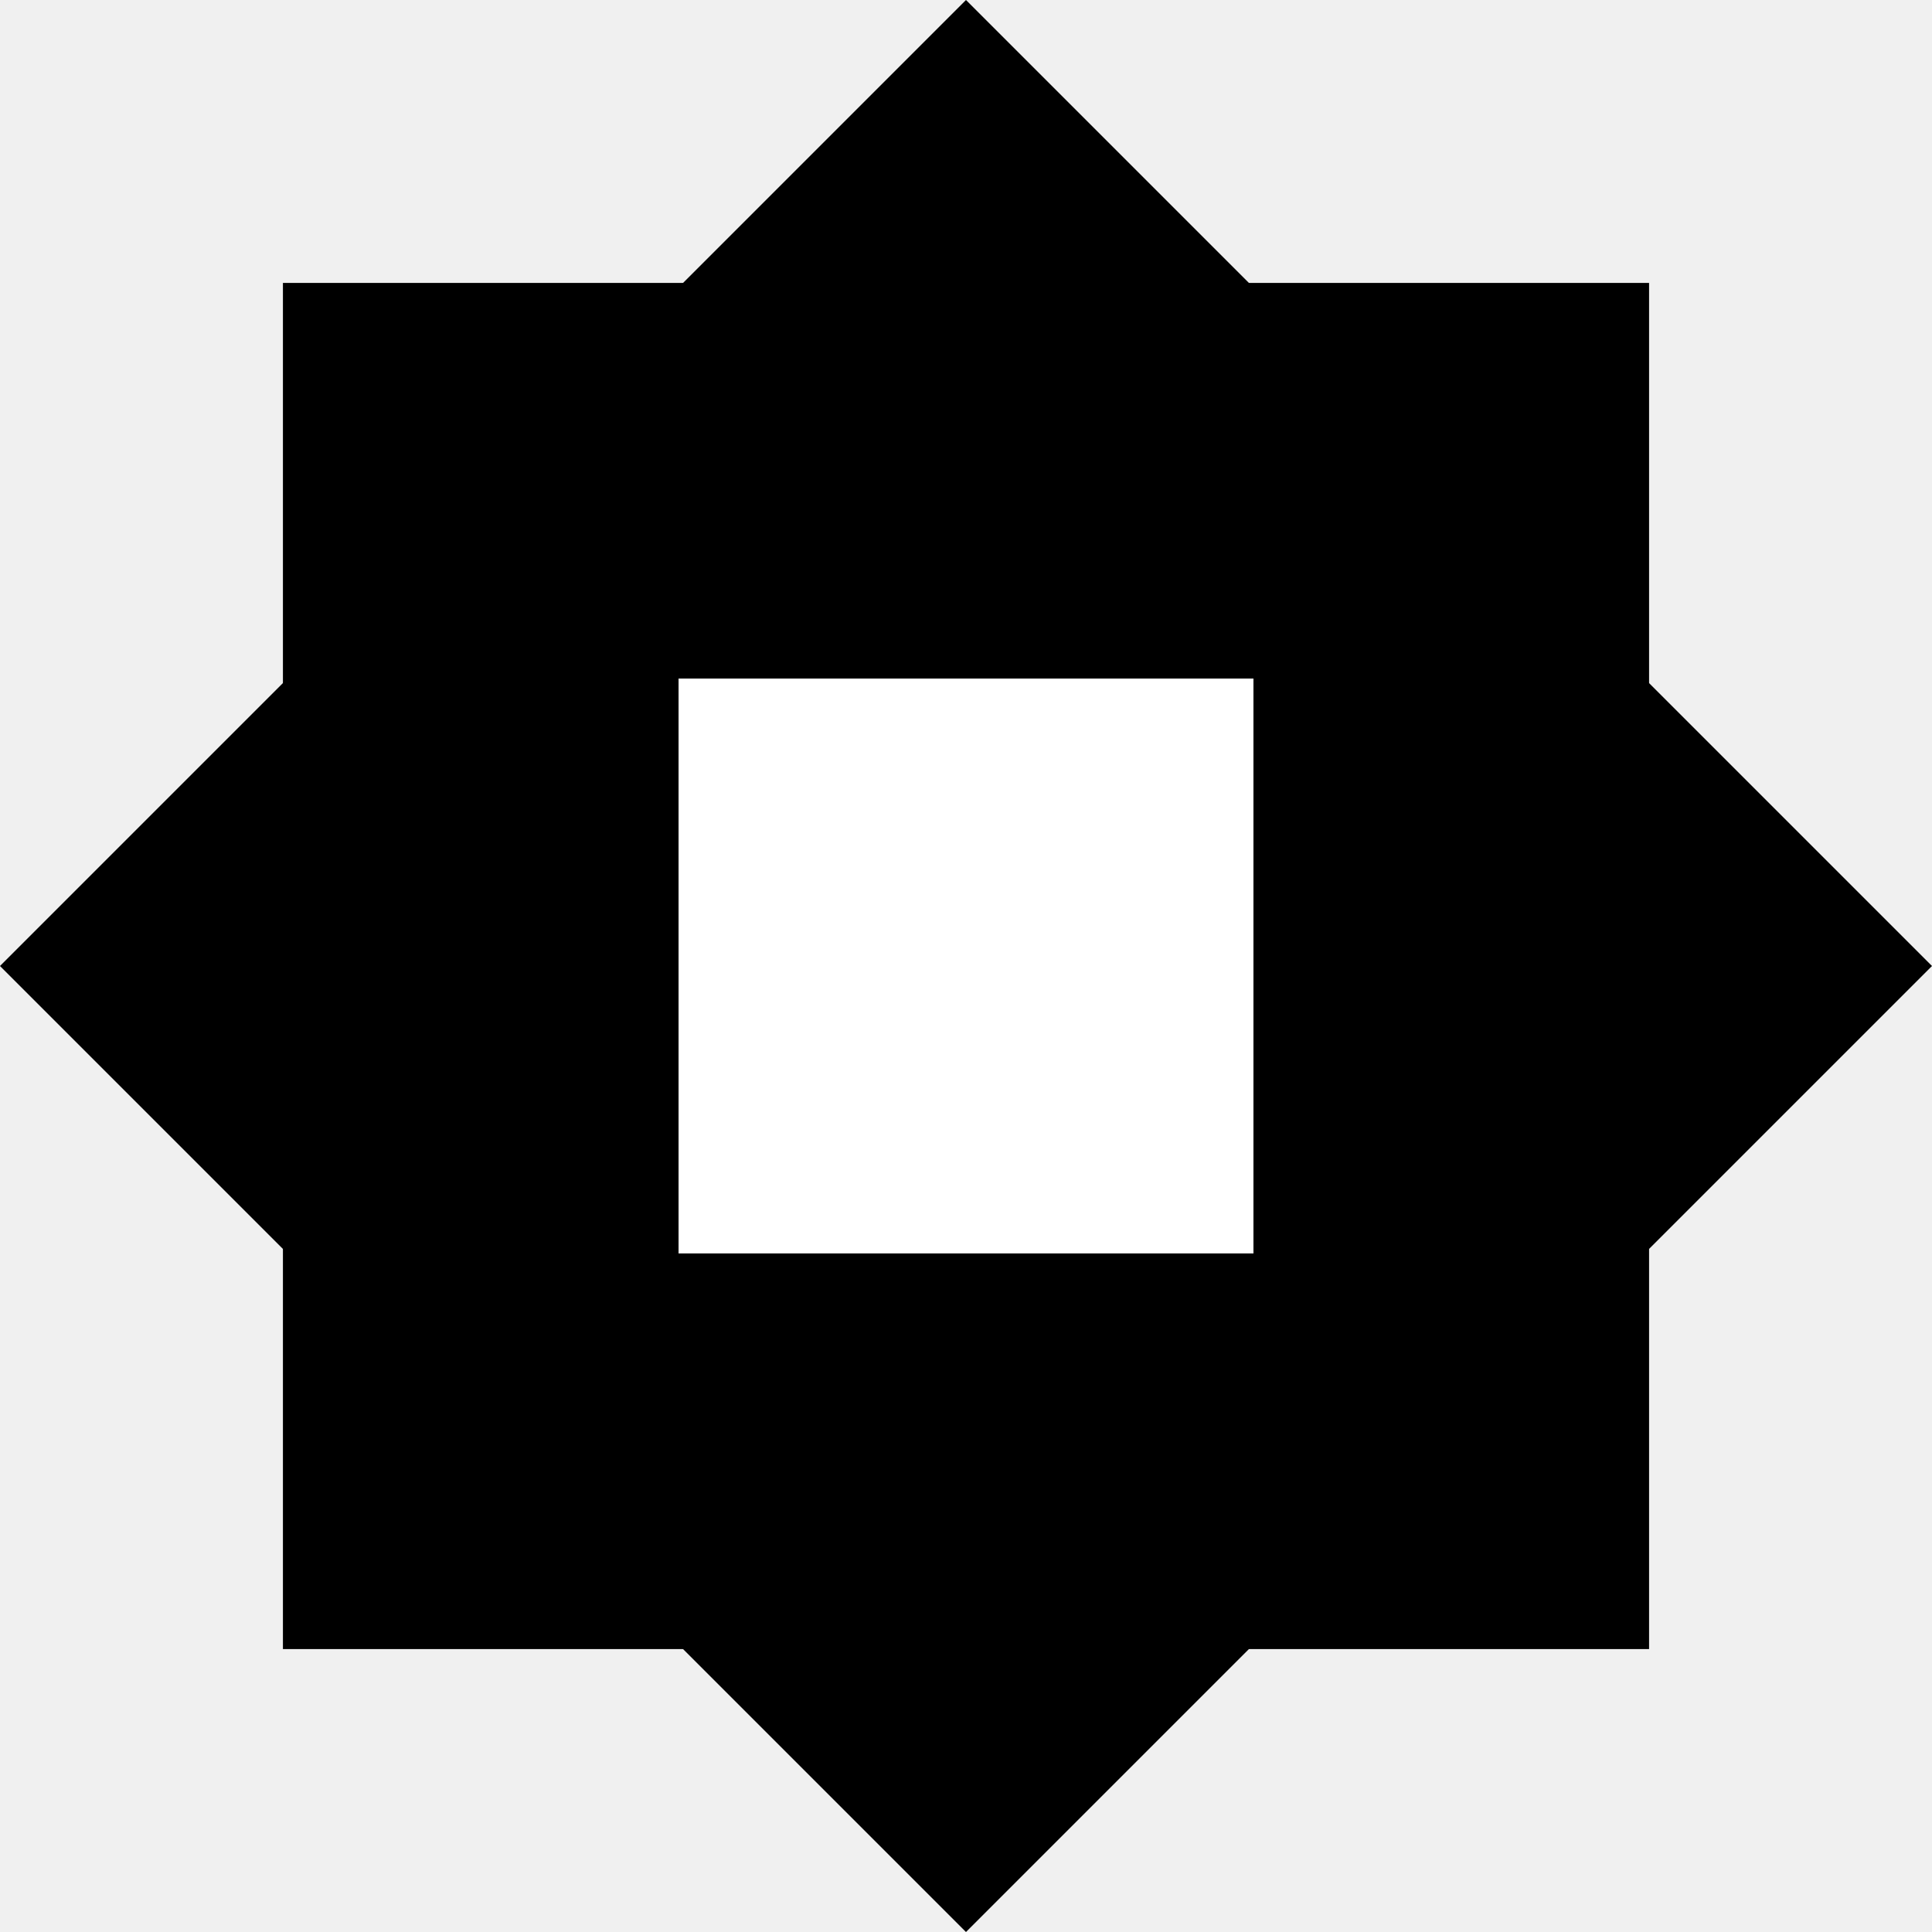
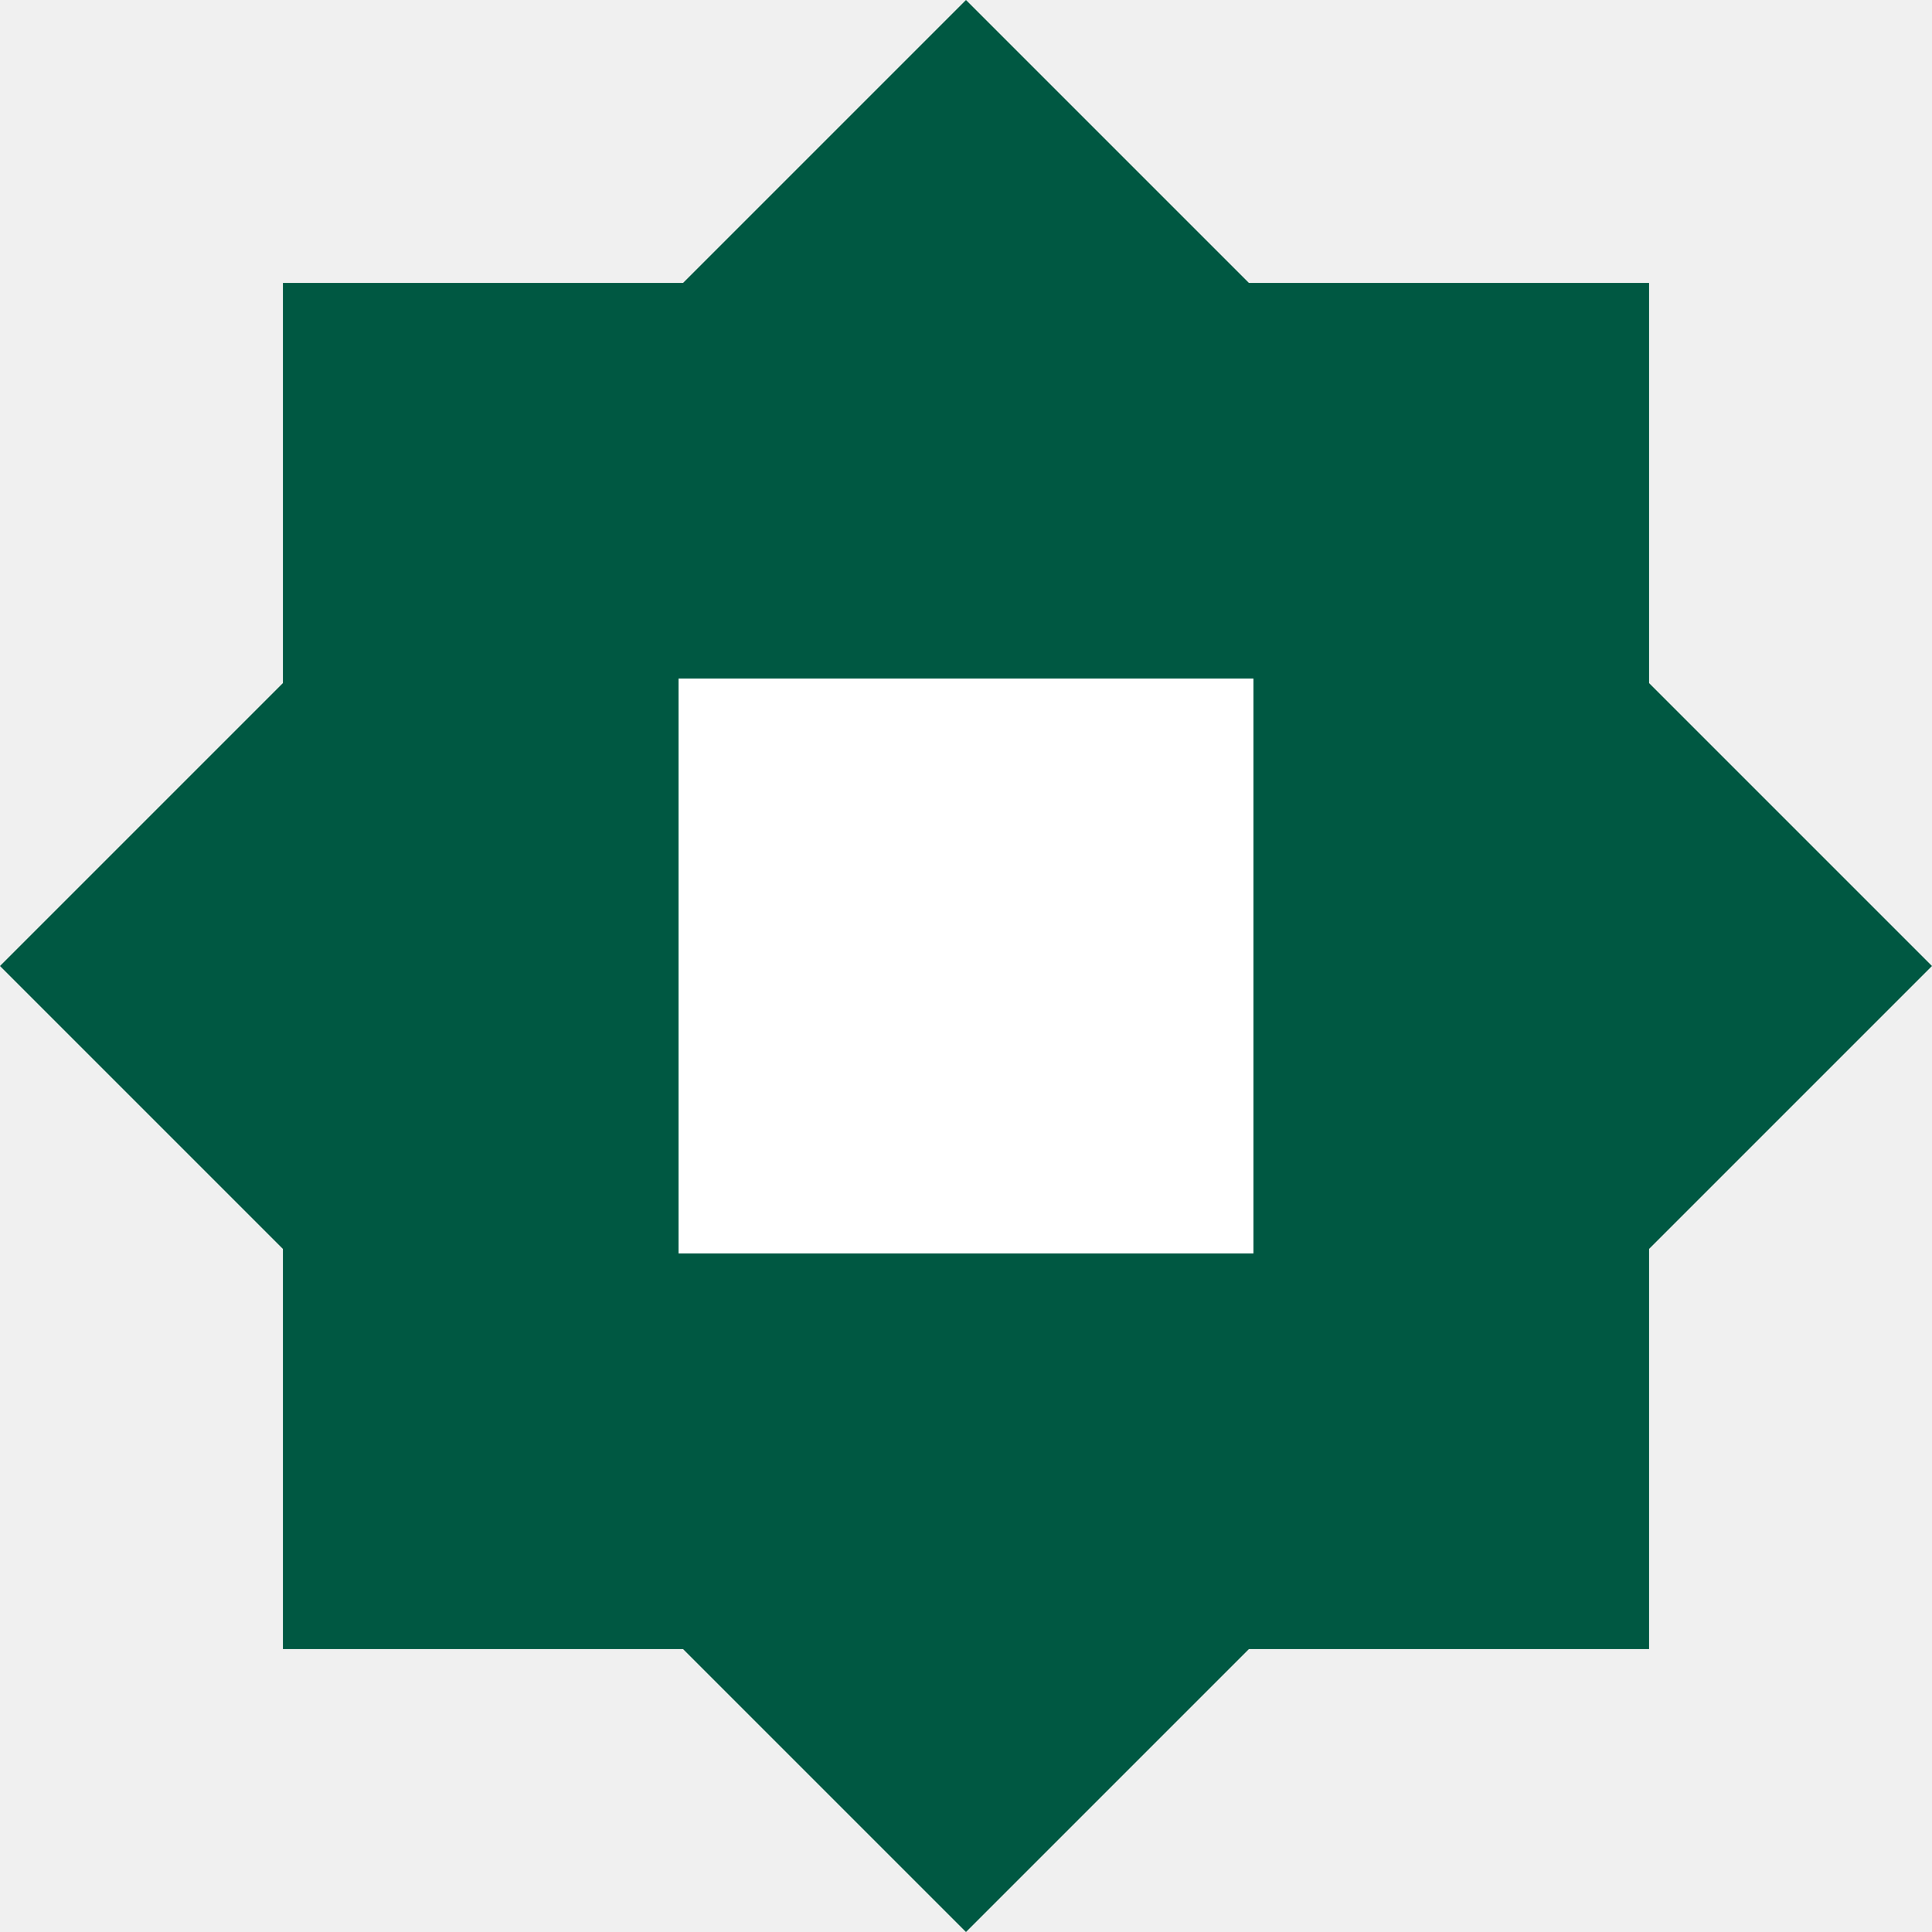
<svg xmlns="http://www.w3.org/2000/svg" id="b" viewBox="0 0 141.42 141.42">
  <defs>
-     <style>.d{fill:"currentColor";}.e{fill:#fff;}</style>
+     <style>.d{fill:#005842;}.e{fill:#fff;}</style>
  </defs>
  <g id="c">
    <rect class="d" x="20.71" y="20.71" width="100" height="100" />
    <rect class="d" x="20.71" y="20.71" width="100" height="100" transform="translate(-29.29 70.71) rotate(-45)" />
    <rect class="e" x="49.67" y="49.67" width="42.08" height="42.08" />
  </g>
</svg>
